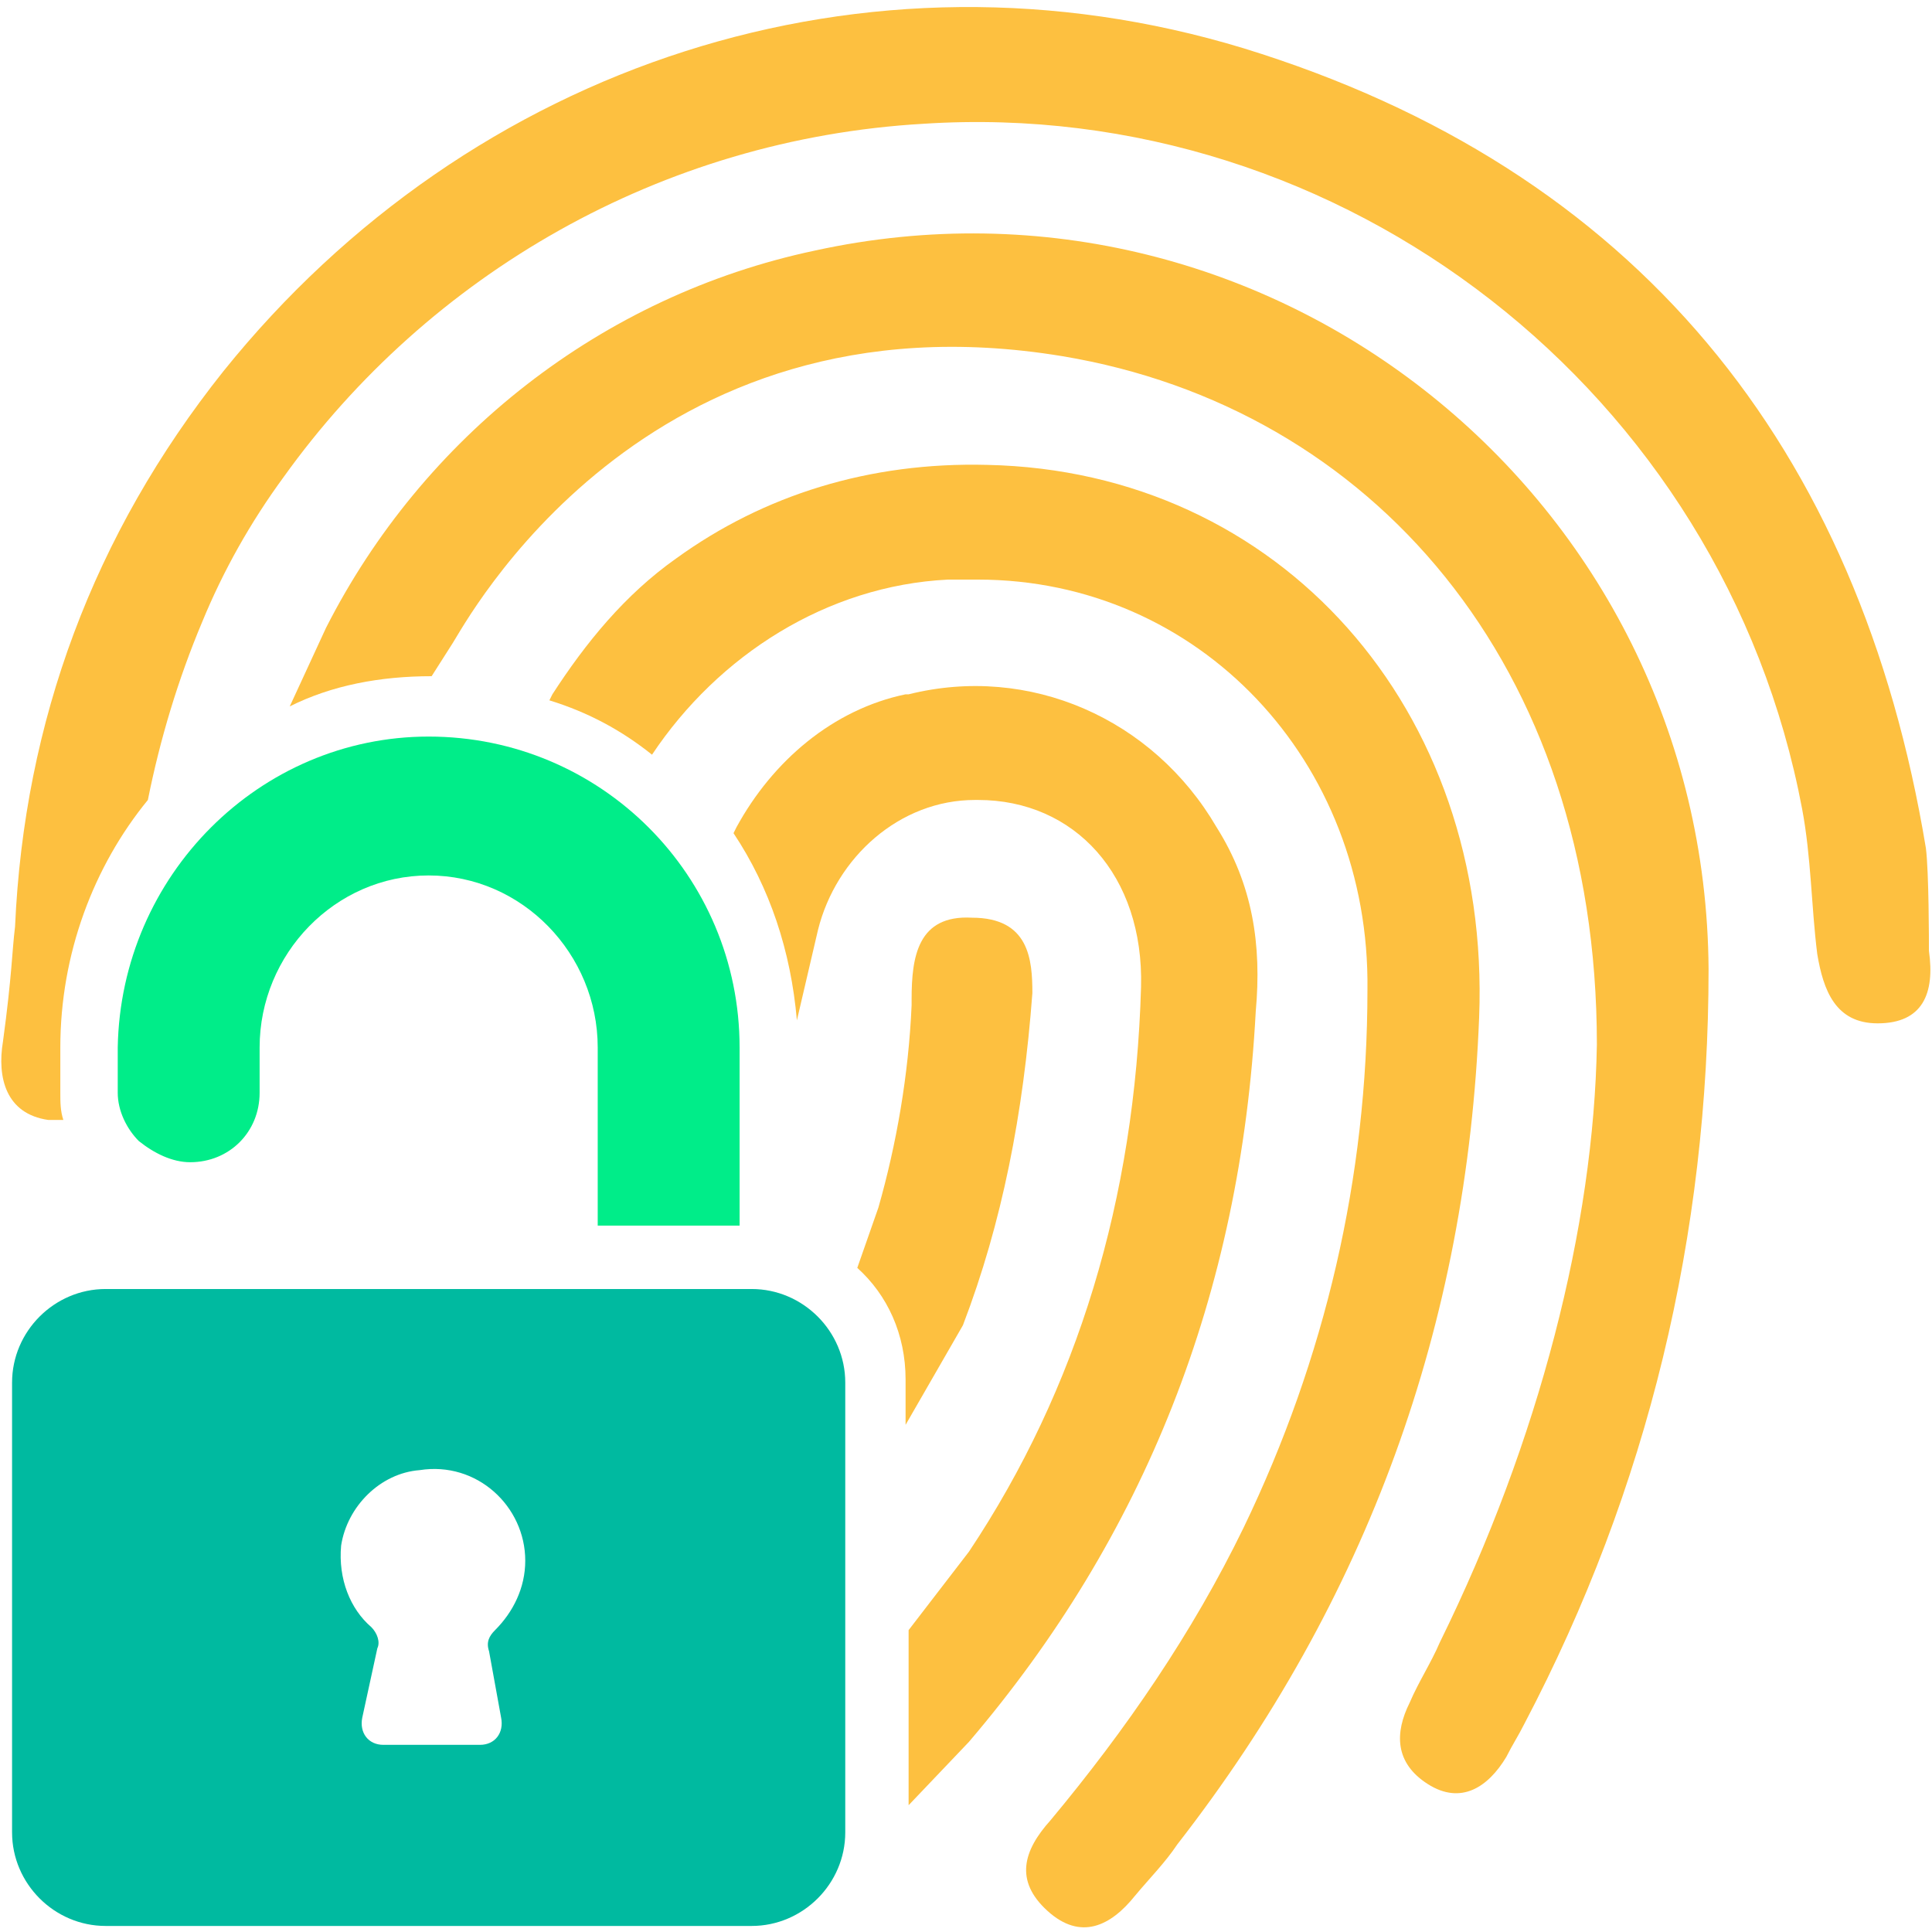
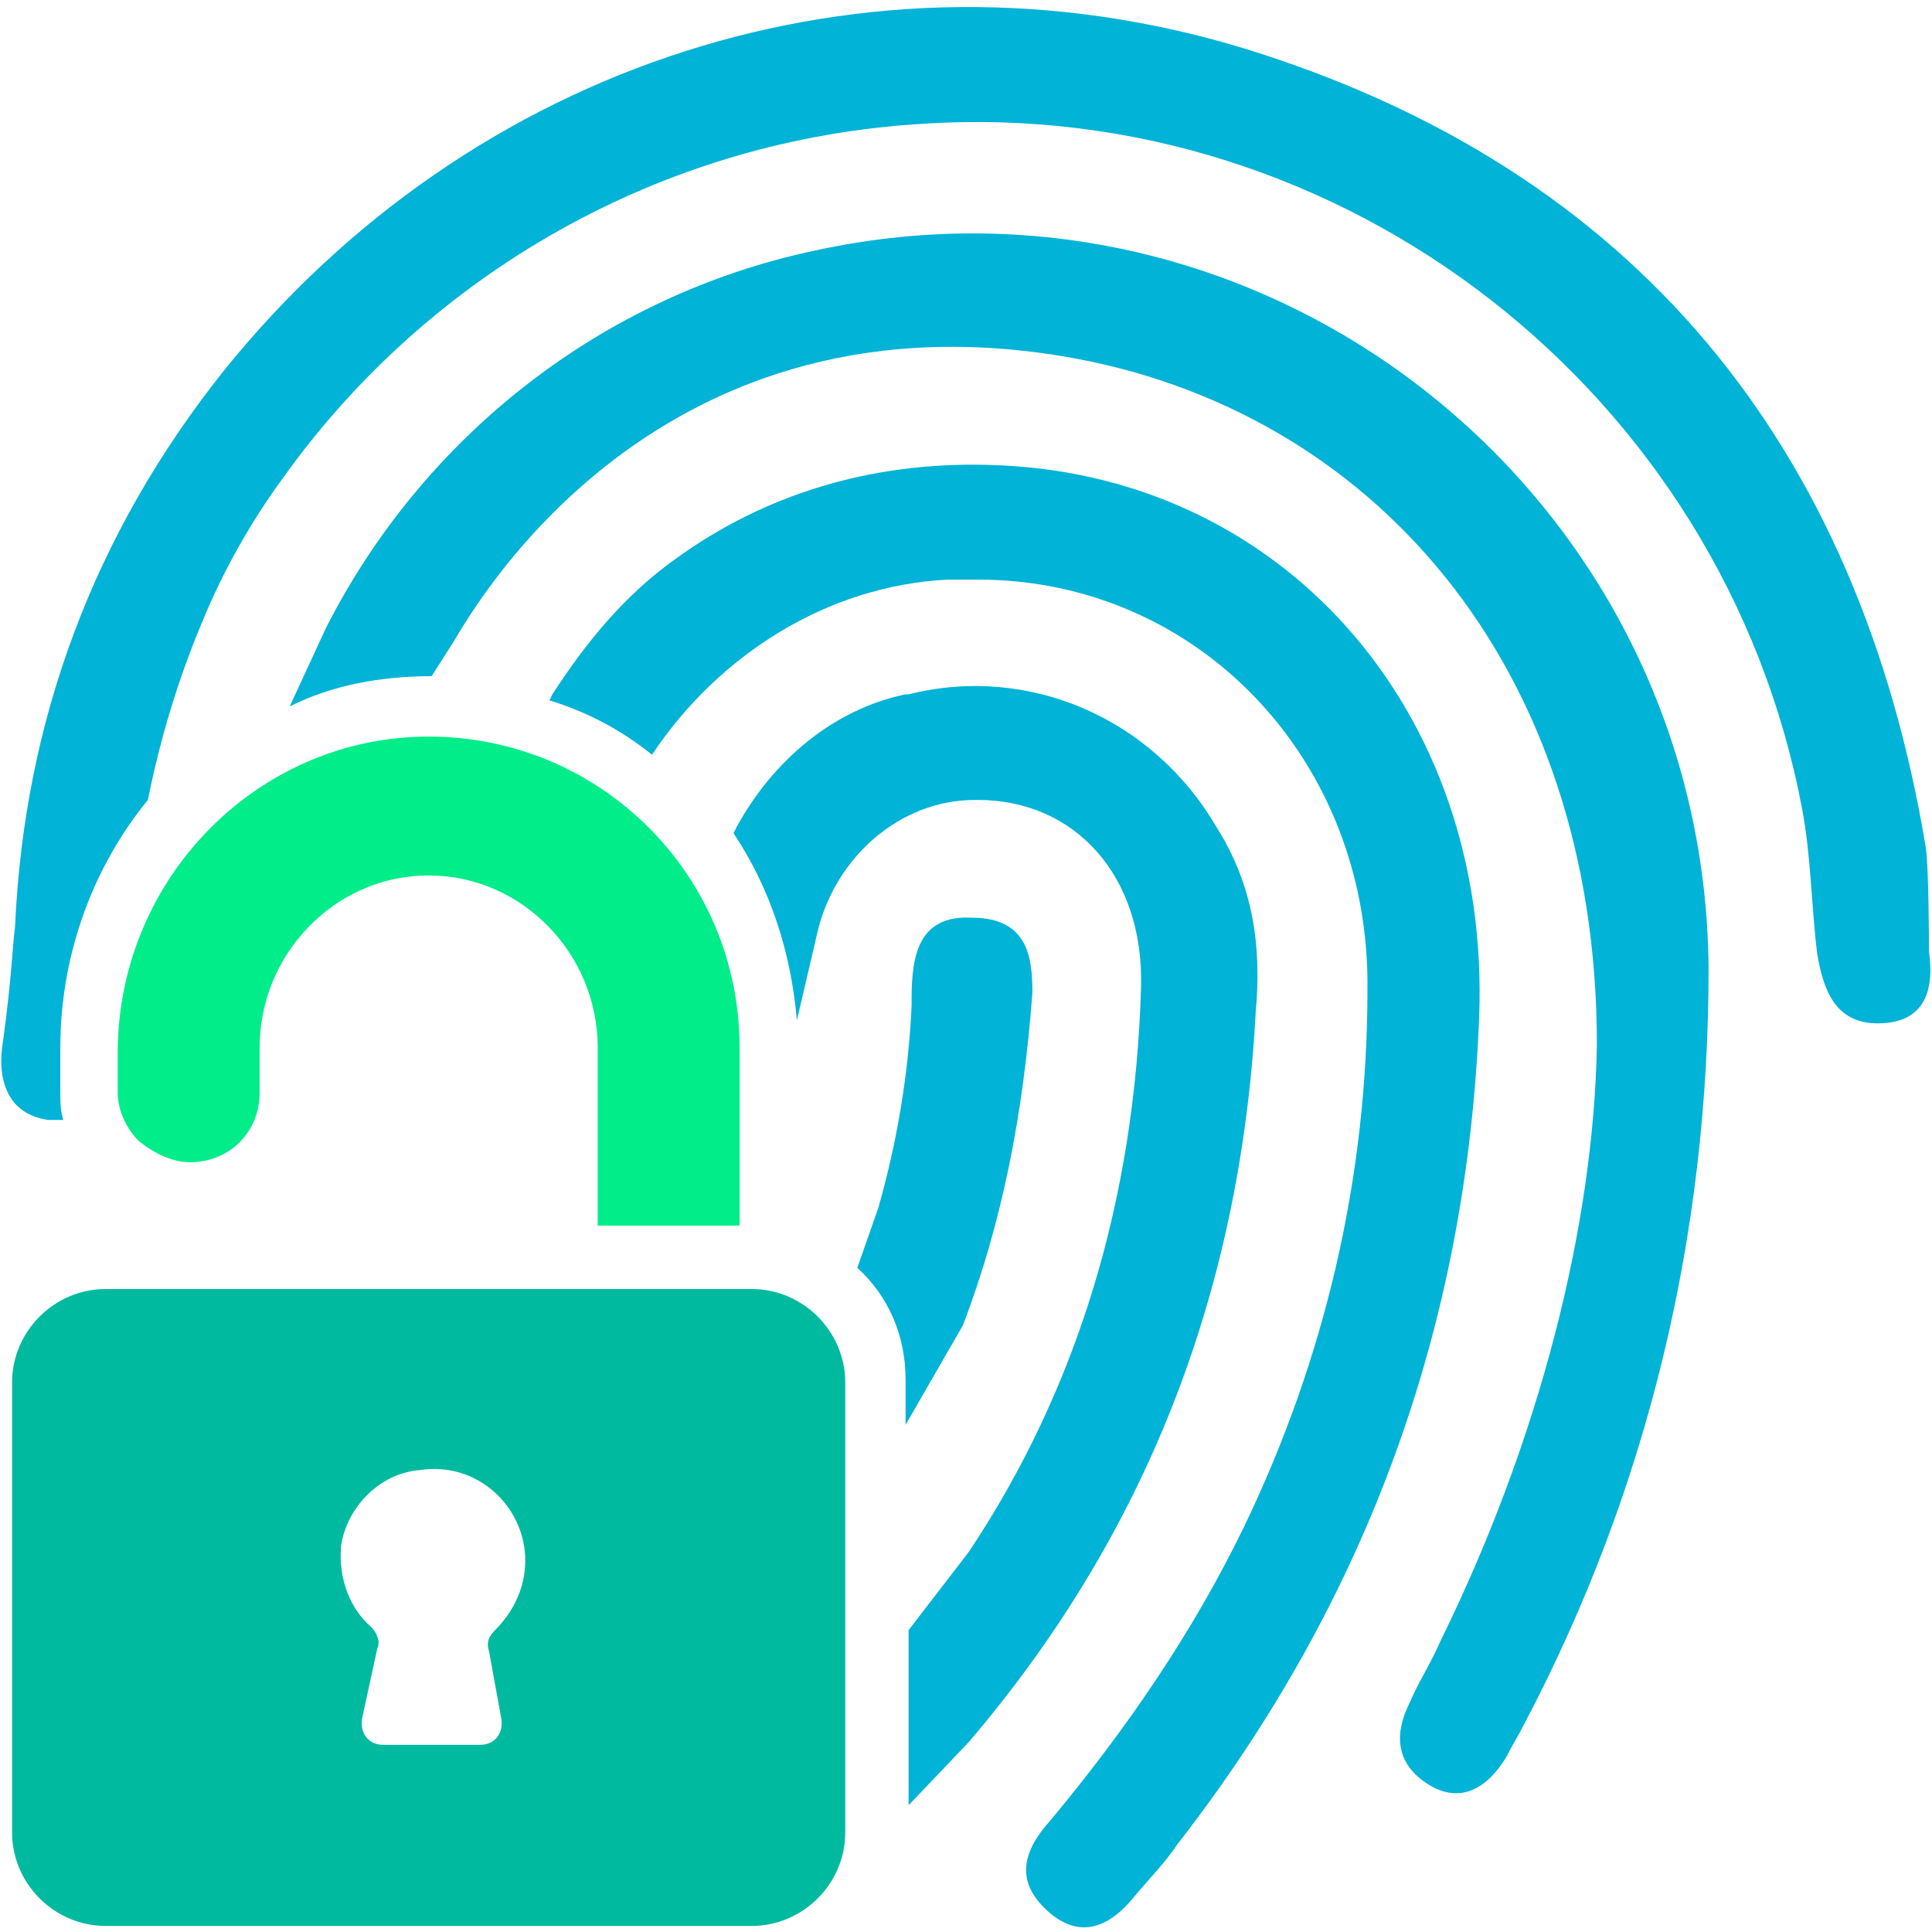
<svg xmlns="http://www.w3.org/2000/svg" width="85" height="85" viewBox="0 0 85 85" fill="none">
  <path d="M32.539 46.086V53.922H26.297V46.086C26.297 41.969 22.977 38.516 18.859 38.516C14.742 38.516 11.422 41.969 11.422 46.086V48.078C11.422 49.805 10.094 51.133 8.367 51.133C7.57 51.133 6.773 50.734 6.109 50.203C5.578 49.672 5.18 48.875 5.18 48.078V46.086C5.312 38.516 11.422 32.406 18.859 32.406C26.43 32.406 32.539 38.516 32.539 46.086V46.086Z" fill="#00ED89" />
  <path d="M33.07 56.711H4.648C2.391 56.711 0.531 58.57 0.531 60.828V80.617C0.531 82.875 2.391 84.734 4.648 84.734H33.07C35.328 84.734 37.188 82.875 37.188 80.617V60.828C37.188 58.57 35.328 56.711 33.07 56.711ZM22.047 75.57C22.18 76.234 21.781 76.766 21.117 76.766H16.867C16.203 76.766 15.805 76.234 15.938 75.57L16.602 72.516C16.734 72.25 16.602 71.852 16.336 71.586C15.406 70.789 14.875 69.461 15.008 68C15.273 66.273 16.734 64.812 18.461 64.68C20.984 64.281 23.109 66.273 23.109 68.664C23.109 69.859 22.578 70.922 21.781 71.719C21.516 71.984 21.383 72.25 21.516 72.648L22.047 75.57Z" fill="#00BAA0" />
-   <path d="M75.17 42.633C75.17 54.32 72.514 65.477 67.068 75.836C66.803 76.367 66.537 76.766 66.272 77.297C65.475 78.625 64.279 79.422 62.818 78.492C61.357 77.562 61.357 76.234 62.022 74.906C62.42 73.977 62.951 73.18 63.35 72.25C67.732 63.352 70.123 53.922 70.256 45.953C70.256 29.219 60.295 17.93 46.748 15.672C28.287 12.617 20.451 27.492 19.92 28.289L18.99 29.75C16.732 29.75 14.607 30.148 12.748 31.078L14.342 27.625C18.592 19.258 26.428 13.016 35.857 11.023C55.912 6.641 75.037 21.914 75.17 42.633V42.633Z" fill="#FDC040" />
-   <path d="M65.076 44.758C64.545 58.305 60.162 70.391 51.795 81.148C51.264 81.945 50.6 82.609 49.935 83.406C48.873 84.734 47.545 85.398 46.084 84.07C44.623 82.742 45.022 81.414 46.217 80.086C49.537 76.102 52.459 71.852 54.717 67.203C58.303 59.766 60.162 51.797 60.162 43.562C60.295 33.469 52.725 25.5 43.029 25.5C42.631 25.5 42.232 25.5 41.701 25.5C36.389 25.766 31.607 28.82 28.686 33.203C27.357 32.141 25.896 31.344 24.17 30.812L24.303 30.547C25.764 28.289 27.49 26.164 29.748 24.57C33.6 21.781 38.248 20.32 43.428 20.453C56.31 20.719 65.607 31.211 65.076 44.758V44.758Z" fill="#FDC040" />
-   <path d="M55.248 44.492C54.584 56.977 50.334 67.602 42.631 76.633L39.975 79.422V71.719L42.631 68.266C47.412 61.094 49.935 52.727 50.201 43.43C50.334 38.516 47.279 35.195 43.029 35.195H42.897C39.576 35.195 36.787 37.719 35.99 40.906L35.06 44.891C34.795 41.836 33.865 39.047 32.272 36.656L32.404 36.391C33.998 33.469 36.654 31.211 39.842 30.547H39.975C45.287 29.219 50.732 31.609 53.522 36.391C55.115 38.914 55.514 41.57 55.248 44.492V44.492Z" fill="#FDC040" />
-   <path d="M45.42 43.695C45.022 49.008 44.092 53.789 42.365 58.305L39.842 62.687V60.695C39.842 58.703 39.045 56.977 37.717 55.781L38.647 53.125C39.443 50.336 39.975 47.281 40.107 44.227C40.107 44.094 40.107 43.961 40.107 43.961C40.107 42.102 40.373 40.242 42.764 40.375C45.287 40.375 45.42 42.234 45.42 43.695V43.695Z" fill="#FDC040" />
-   <path d="M82.607 45.023C80.748 45.023 80.217 43.562 79.951 41.969C79.686 39.844 79.686 37.719 79.287 35.594C75.834 17.266 59.1 4.25 40.639 5.445C29.084 6.109 18.857 12.086 12.482 20.984C11.021 22.977 9.826 25.102 8.897 27.359C7.834 29.883 7.037 32.539 6.506 35.195C4.115 38.117 2.654 41.969 2.654 46.086V48.078C2.654 48.477 2.654 48.875 2.787 49.273C2.522 49.273 2.389 49.273 2.123 49.273C0.264 49.008 -0.135 47.414 0.131 45.82C0.529 42.898 0.529 41.836 0.662 40.773C1.061 31.742 4.115 23.508 9.826 16.336C20.717 2.789 38.115 -2.922 54.717 2.125C71.982 7.437 81.811 19.656 84.732 37.32C84.865 38.383 84.865 41.438 84.865 41.836C85.131 43.695 84.6 45.023 82.607 45.023Z" fill="#FDC040" />
+   <path d="M75.17 42.633C75.17 54.32 72.514 65.477 67.068 75.836C66.803 76.367 66.537 76.766 66.272 77.297C65.475 78.625 64.279 79.422 62.818 78.492C61.357 77.562 61.357 76.234 62.022 74.906C62.42 73.977 62.951 73.18 63.35 72.25C67.732 63.352 70.123 53.922 70.256 45.953C70.256 29.219 60.295 17.93 46.748 15.672C28.287 12.617 20.451 27.492 19.92 28.289L18.99 29.75C16.732 29.75 14.607 30.148 12.748 31.078L14.342 27.625C18.592 19.258 26.428 13.016 35.857 11.023C55.912 6.641 75.037 21.914 75.17 42.633V42.633Z" fill="#01b3d7" />
+   <path d="M65.076 44.758C64.545 58.305 60.162 70.391 51.795 81.148C51.264 81.945 50.6 82.609 49.935 83.406C48.873 84.734 47.545 85.398 46.084 84.07C44.623 82.742 45.022 81.414 46.217 80.086C49.537 76.102 52.459 71.852 54.717 67.203C58.303 59.766 60.162 51.797 60.162 43.562C60.295 33.469 52.725 25.5 43.029 25.5C42.631 25.5 42.232 25.5 41.701 25.5C36.389 25.766 31.607 28.82 28.686 33.203C27.357 32.141 25.896 31.344 24.17 30.812L24.303 30.547C25.764 28.289 27.49 26.164 29.748 24.57C33.6 21.781 38.248 20.32 43.428 20.453C56.31 20.719 65.607 31.211 65.076 44.758V44.758Z" fill="#01b3d7" />
+   <path d="M55.248 44.492C54.584 56.977 50.334 67.602 42.631 76.633L39.975 79.422V71.719L42.631 68.266C47.412 61.094 49.935 52.727 50.201 43.43C50.334 38.516 47.279 35.195 43.029 35.195H42.897C39.576 35.195 36.787 37.719 35.99 40.906L35.06 44.891C34.795 41.836 33.865 39.047 32.272 36.656L32.404 36.391C33.998 33.469 36.654 31.211 39.842 30.547H39.975C45.287 29.219 50.732 31.609 53.522 36.391C55.115 38.914 55.514 41.57 55.248 44.492V44.492Z" fill="#01b3d7" />
+   <path d="M45.42 43.695C45.022 49.008 44.092 53.789 42.365 58.305L39.842 62.687V60.695C39.842 58.703 39.045 56.977 37.717 55.781L38.647 53.125C39.443 50.336 39.975 47.281 40.107 44.227C40.107 44.094 40.107 43.961 40.107 43.961C40.107 42.102 40.373 40.242 42.764 40.375C45.287 40.375 45.42 42.234 45.42 43.695V43.695Z" fill="#01b3d7" />
+   <path d="M82.607 45.023C80.748 45.023 80.217 43.562 79.951 41.969C79.686 39.844 79.686 37.719 79.287 35.594C75.834 17.266 59.1 4.25 40.639 5.445C29.084 6.109 18.857 12.086 12.482 20.984C11.021 22.977 9.826 25.102 8.897 27.359C7.834 29.883 7.037 32.539 6.506 35.195C4.115 38.117 2.654 41.969 2.654 46.086V48.078C2.654 48.477 2.654 48.875 2.787 49.273C2.522 49.273 2.389 49.273 2.123 49.273C0.264 49.008 -0.135 47.414 0.131 45.82C0.529 42.898 0.529 41.836 0.662 40.773C1.061 31.742 4.115 23.508 9.826 16.336C20.717 2.789 38.115 -2.922 54.717 2.125C71.982 7.437 81.811 19.656 84.732 37.32C84.865 38.383 84.865 41.438 84.865 41.836C85.131 43.695 84.6 45.023 82.607 45.023Z" fill="#01b3d7" />
</svg>
